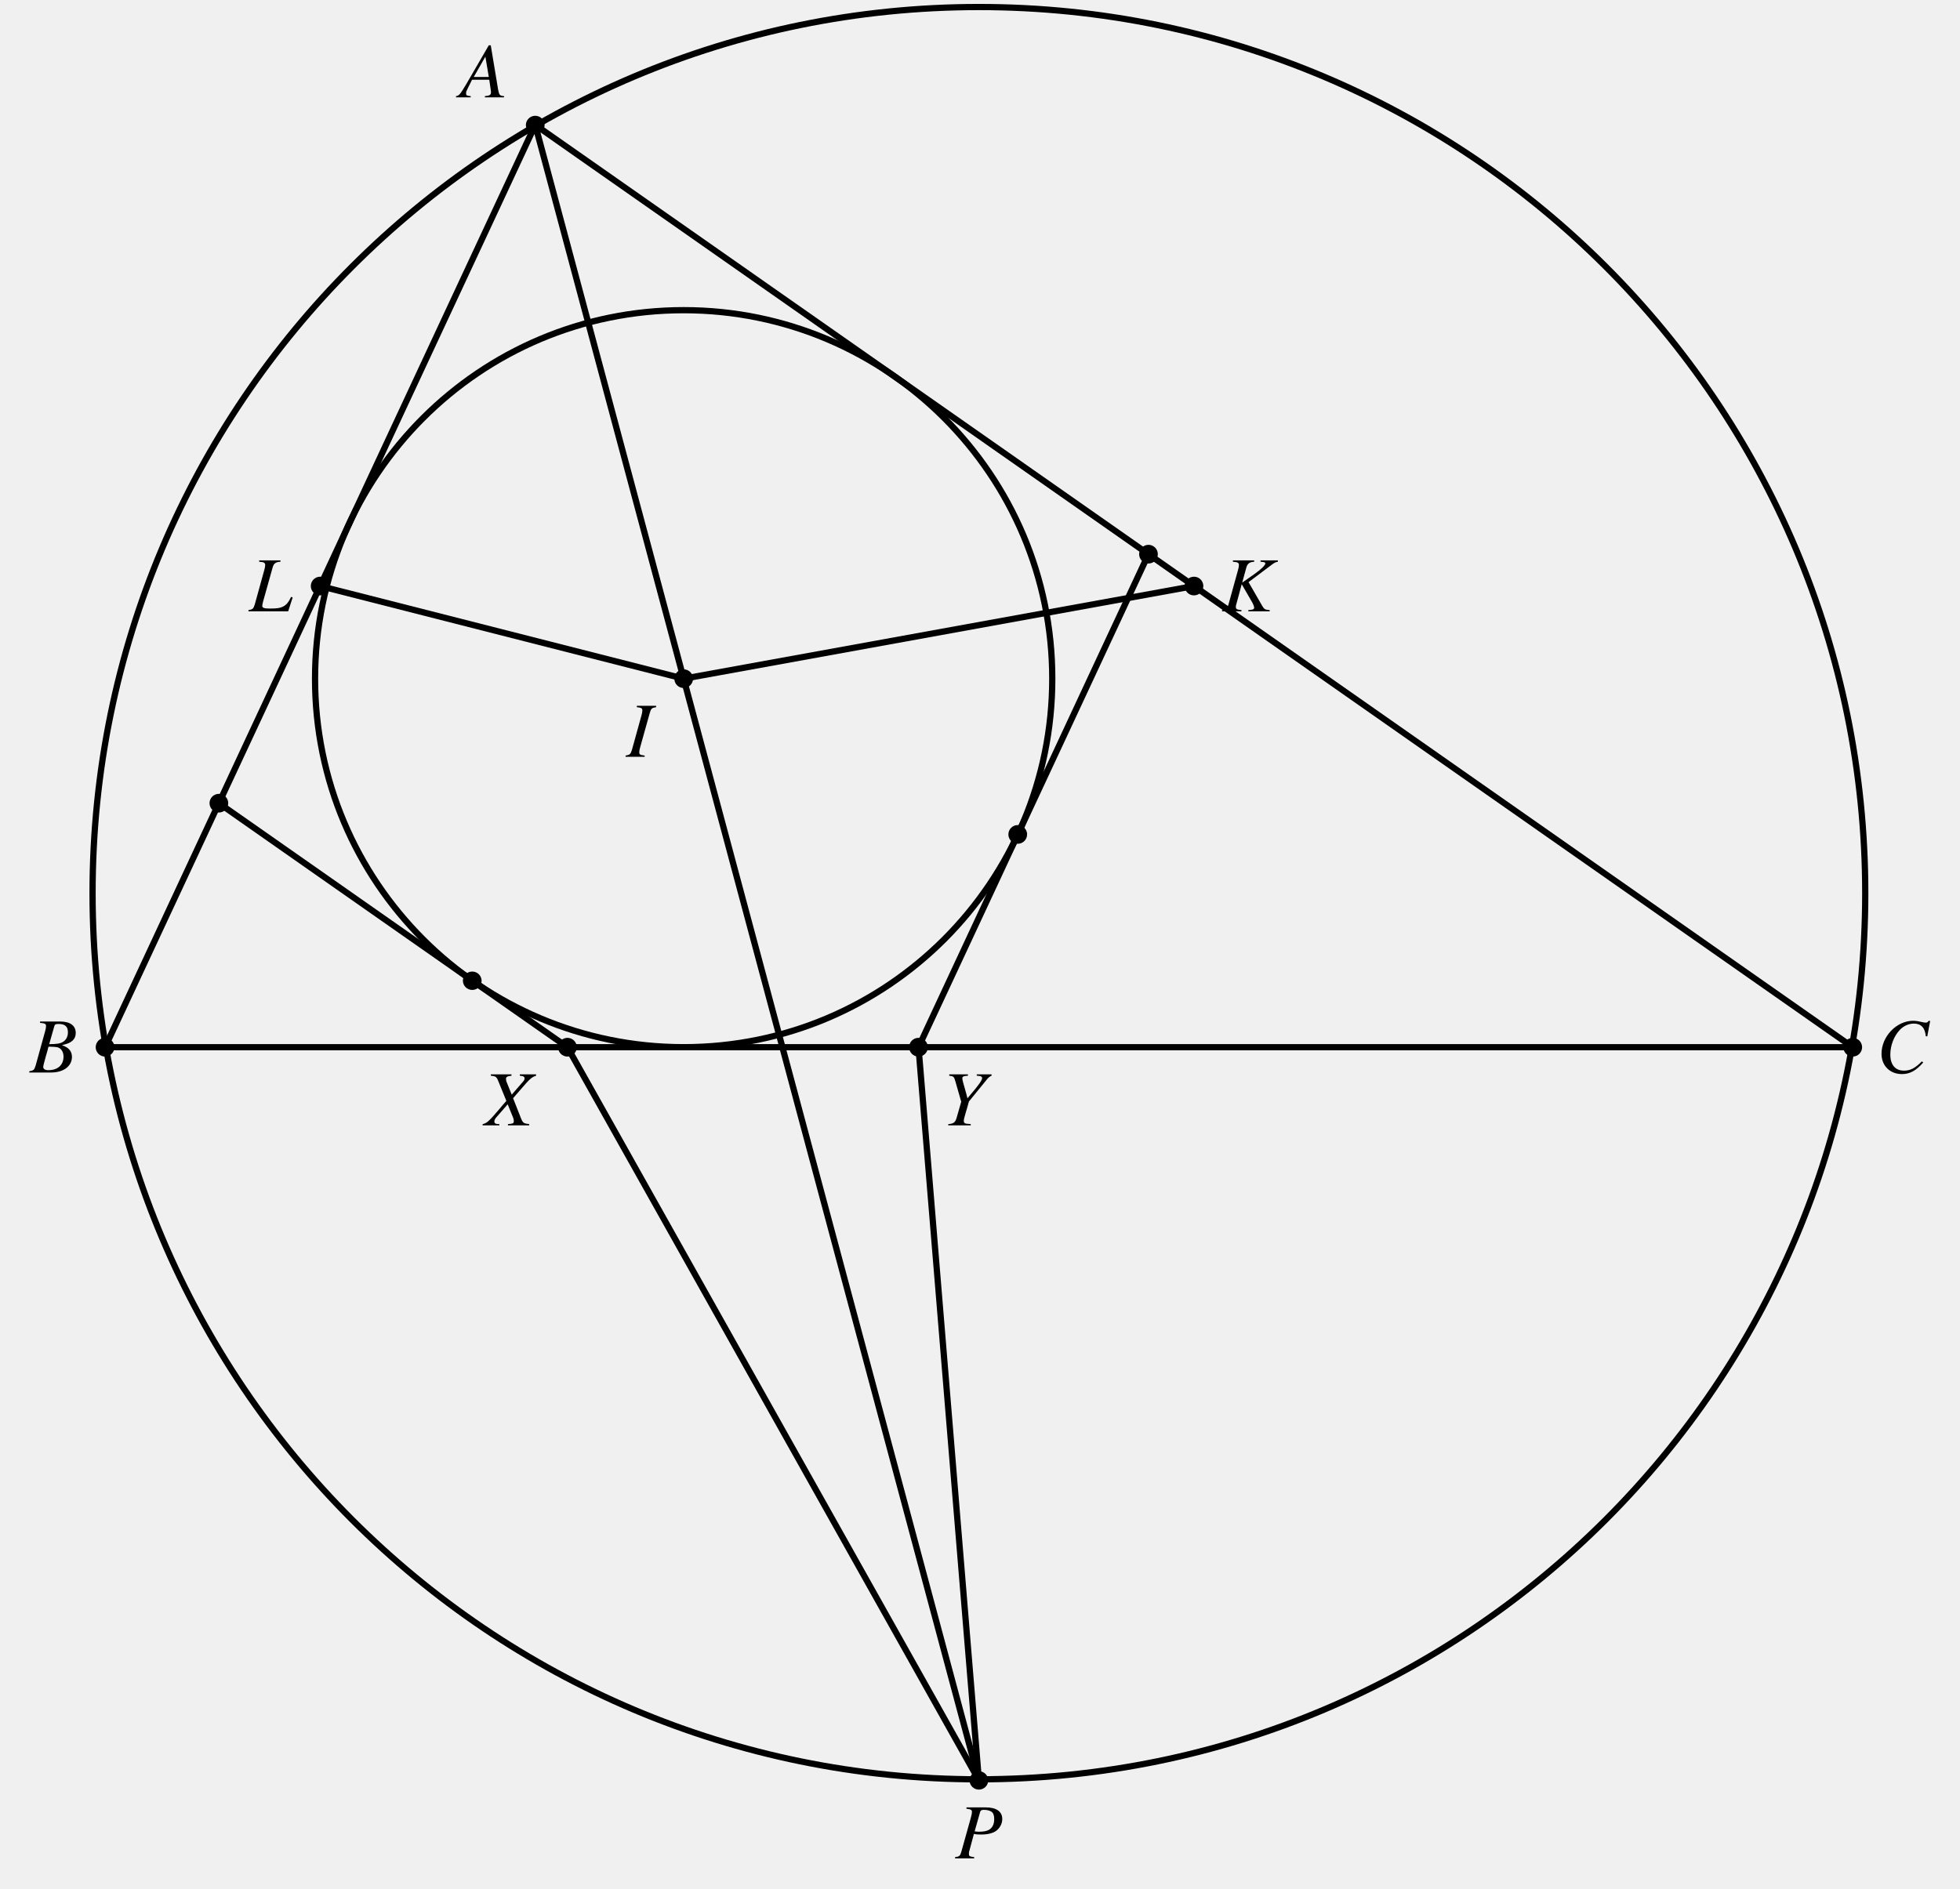
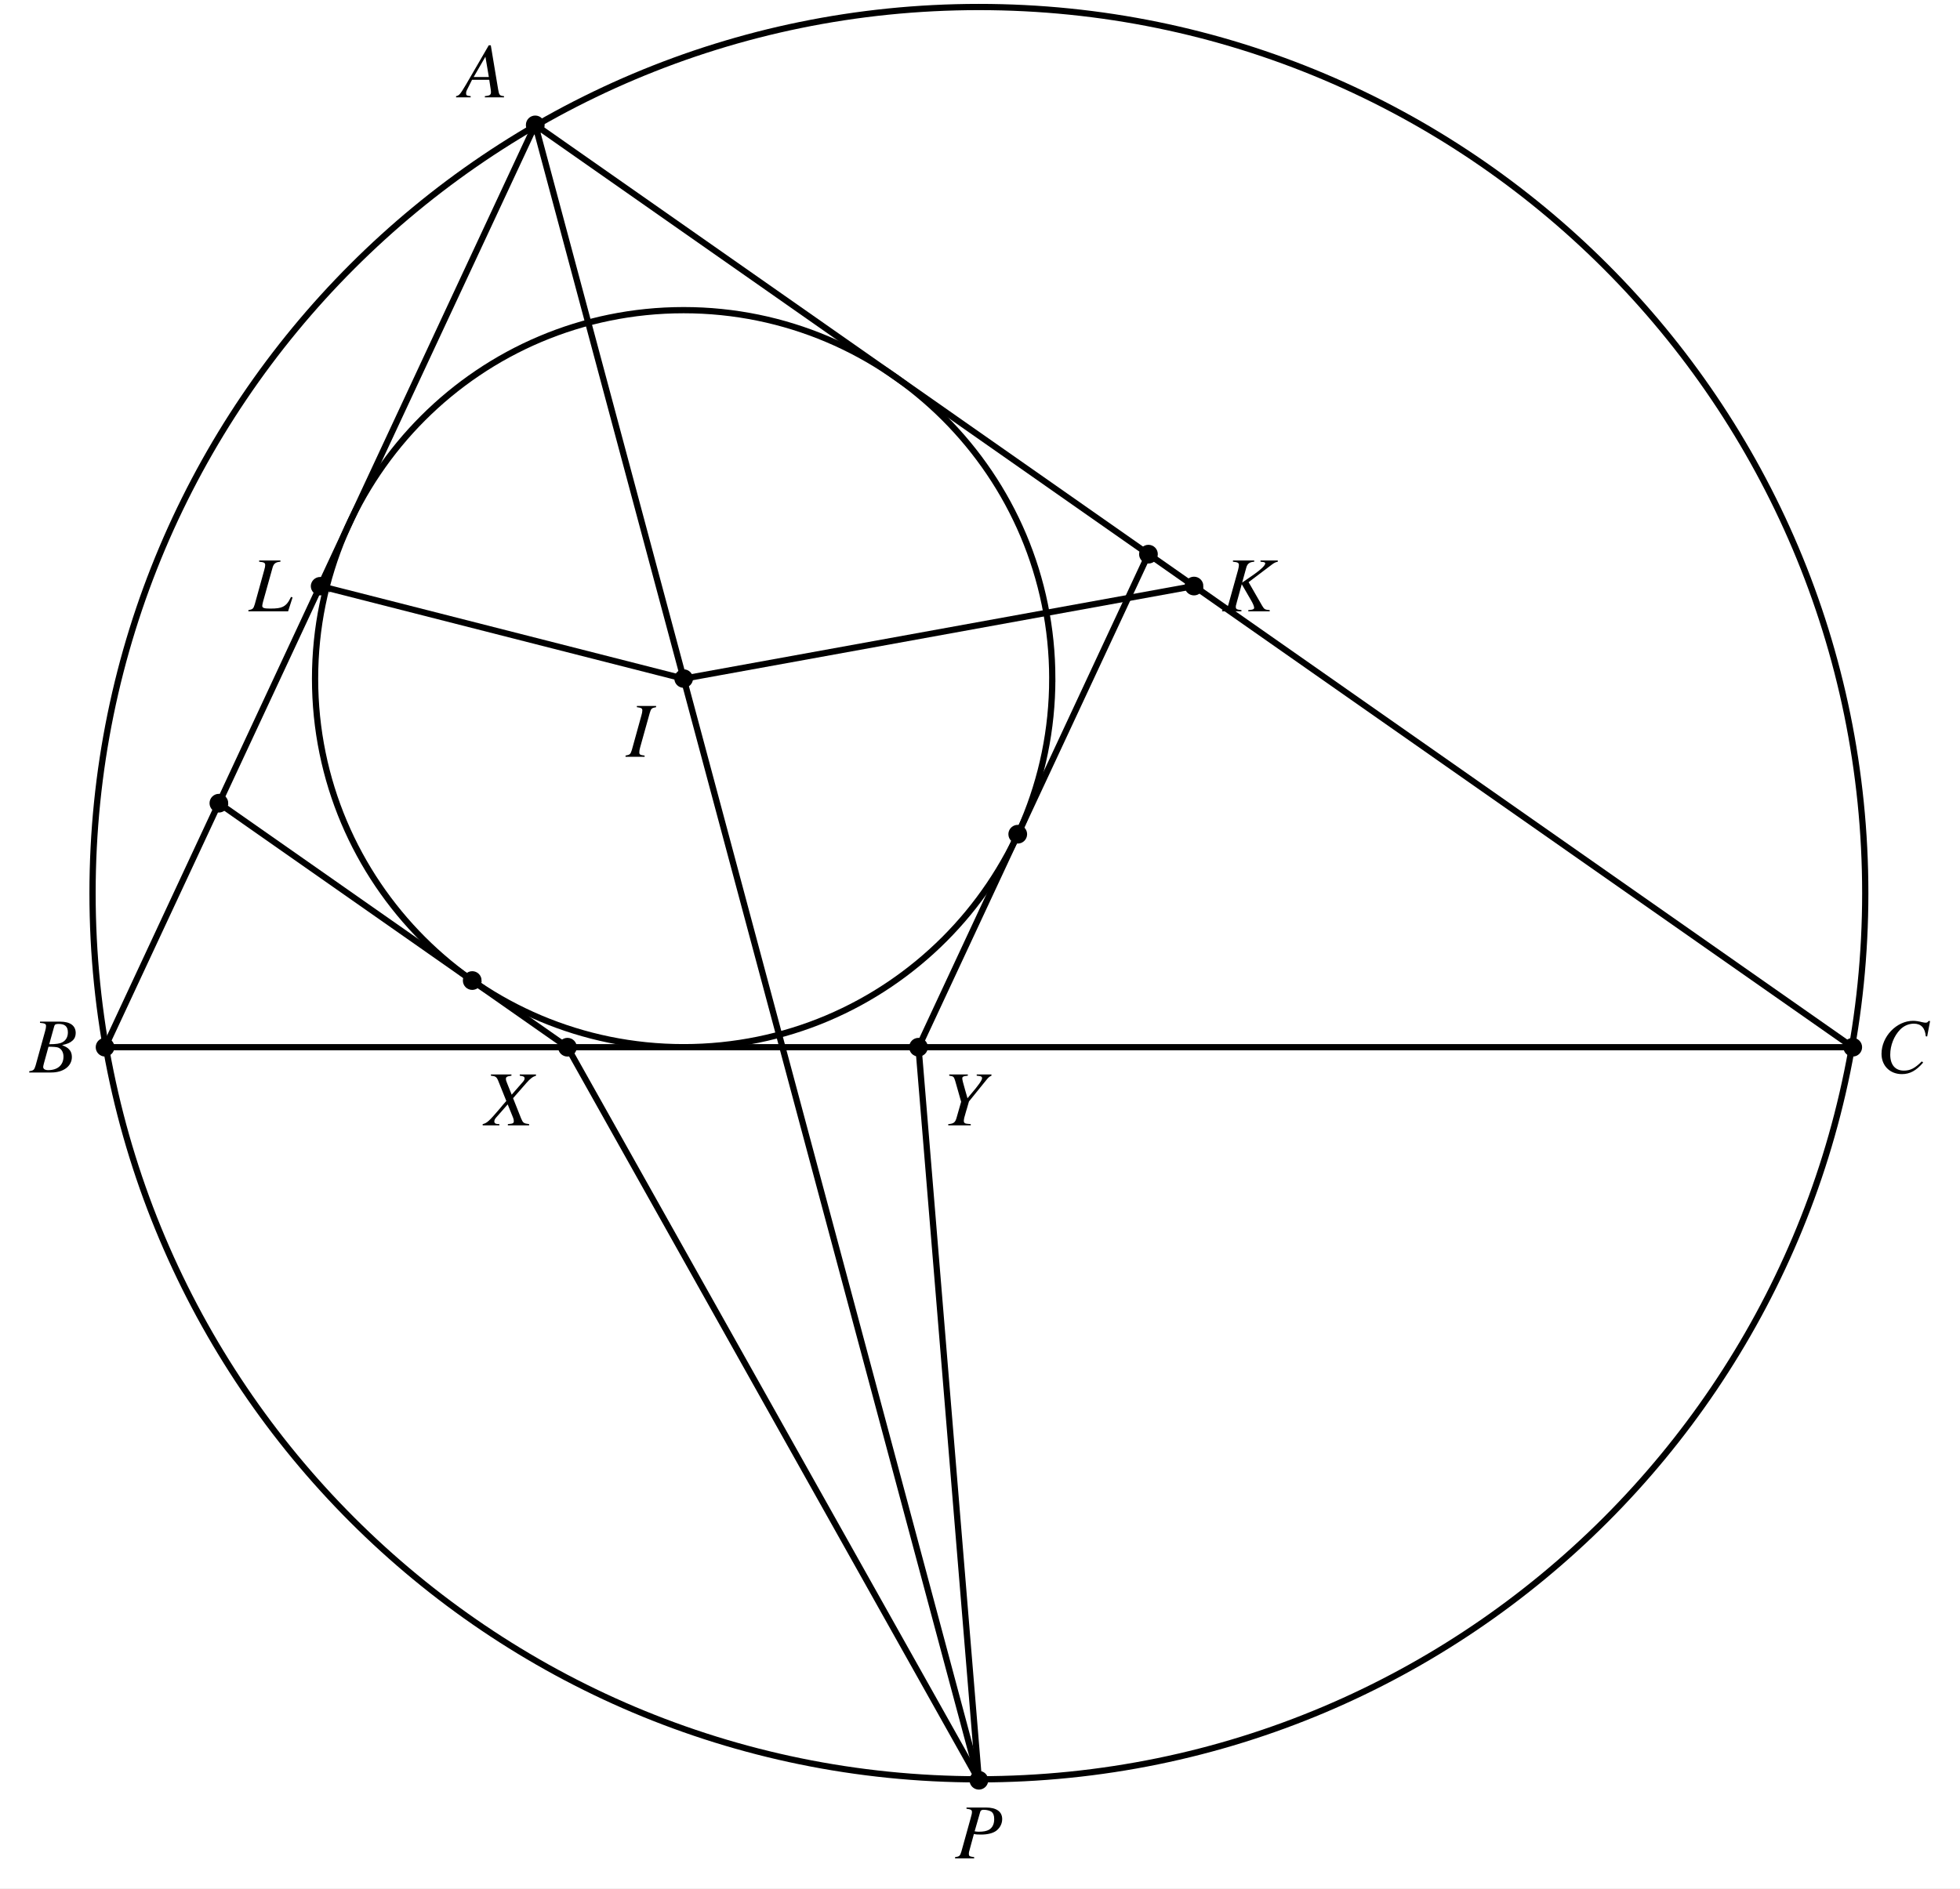
- <svg xmlns="http://www.w3.org/2000/svg" xmlns:xlink="http://www.w3.org/1999/xlink" width="250.46" height="241.349" style="background-color:#fff" viewBox="0 0 250.46 241.349">
+ <svg xmlns="http://www.w3.org/2000/svg" xmlns:xlink="http://www.w3.org/1999/xlink" width="500.92" height="482.698" viewBox="0 0 375.69 362.024">
  <defs>
-     <path id="a" d="M1.453-6.344c.578.063.703.157.703.407 0 .14-.031.359-.156.796L.813-.89C.64-.297.563-.234 0-.156V0h2.438v-.156c-.626-.094-.672-.125-.672-.469 0-.11.015-.219.125-.578l.515-1.922c.25.063.516.078.922.078.813 0 1.485-.156 1.922-.469.484-.375.781-.921.781-1.515 0-.953-.75-1.485-2.11-1.485H1.454Zm1.75.407c.063-.204.188-.266.469-.266.39 0 .765.094.969.234.25.172.359.469.359.938 0 .656-.219 1.11-.656 1.375-.313.172-.703.25-1.328.25-.172 0-.25-.016-.516-.047Zm0 0" />
-     <path id="b" d="M-.078 0h2.812c1.563 0 2.641-.812 2.641-2 0-.36-.125-.719-.344-.937-.203-.22-.39-.344-.922-.563.72-.172 1-.281 1.329-.562q.42-.375.421-.985c0-.937-.703-1.469-1.984-1.469H1.297v.172c.61.047.766.125.766.407 0 .14-.032.39-.11.64L.734-.89c-.187.579-.25.625-.812.735Zm2.453-3.297c.64 0 1.063.031 1.266.11.406.171.656.609.656 1.156 0 1.078-.734 1.734-1.953 1.734-.422 0-.64-.156-.64-.422 0-.125.124-.593.343-1.39.14-.453.203-.688.328-1.188m.75-2.64c.063-.22.172-.266.563-.266.796 0 1.171.328 1.171 1.062 0 .579-.25 1.016-.671 1.25-.344.204-.813.266-1.72.266Zm0 0" />
-     <path id="c" d="M4.016-6.516h-2.72v.172c.61.047.767.14.767.422 0 .14-.032.375-.11.625L.734-.89c-.187.579-.25.625-.812.735V0H5l.578-1.781-.203-.063c-.344.719-.625 1.032-1.062 1.25-.344.172-.75.235-1.625.235-.75 0-1-.079-1-.344 0-.063.046-.297.093-.5L3.016-5.61c.14-.516.406-.703 1-.735Zm0 0" />
-     <path id="d" d="m6.5-4.64.375-1.985h-.219c-.078.172-.172.219-.375.219a2 2 0 0 1-.406-.063c-.453-.11-.844-.172-1.172-.172-2.125 0-4.047 2-4.047 4.22 0 1.53 1.078 2.593 2.61 2.593 1.015 0 1.812-.438 2.718-1.484l-.171-.141c-.891.89-1.47 1.187-2.297 1.187-1.11 0-1.735-.765-1.735-2.046 0-1.188.469-2.391 1.25-3.204.485-.484 1.11-.765 1.766-.765.922 0 1.422.547 1.516 1.61Zm0 0" />
-     <path id="e" d="M7.203-6.516H4.984v.172c.125 0 .235.032.266.032.25.015.344.078.344.187 0 .234-.547.766-1.438 1.39L2.641-3.671l.53-1.937c.142-.5.423-.703 1-.735v-.172H1.454v.172c.625.047.766.14.766.422 0 .14-.031.375-.11.625L.891-.89C.703-.297.656-.25.063-.156V0h2.484v-.156c-.64-.078-.719-.14-.719-.438 0-.11.016-.187.078-.39l.063-.22.61-2.265L3.78-1.39c.25.407.39.75.39.938 0 .156-.14.234-.468.266-.047 0-.156.015-.281.03V0h2.734v-.156C5.531-.22 5.47-.25 5.188-.72L3.452-3.734l3-2.25c.281-.22.5-.328.75-.36Zm0 0" />
-     <path id="f" d="M5.625-.156c-.578-.047-.625-.14-.766-.86l-.937-5.64h-.25L.782-1.672C-.017-.344-.11-.234-.517-.156V0H1.36v-.156C.844-.203.766-.266.766-.516c0-.187.03-.265.203-.609L1.53-2.25h2.203l.188 1.297c.015.094.031.187.031.265 0 .375-.14.47-.781.532V0h2.453ZM1.75-2.61l1.484-2.594.438 2.594Zm0 0" />
-     <path id="g" d="M6.531-6.516H4.453v.172c.484.047.61.125.61.36 0 .125-.063.25-.204.406L3.422-3.922 2.828-5.39c-.11-.25-.14-.421-.14-.546 0-.25.156-.344.703-.407v-.172H.75v.172c.578.047.734.14.922.61l1.062 2.609c-.375.422-.703.813-.828.969-1.39 1.64-1.672 1.89-2.203 2V0h2.14v-.156c-.484 0-.64-.094-.64-.344 0-.14.078-.312.203-.469l1.5-1.719.672 1.657c.078.172.11.328.11.484 0 .281-.094.344-.75.39V0h2.718v-.156c-.703-.078-.797-.14-1.047-.735L3.594-3.469 5.28-5.406c.516-.578.813-.797 1.25-.938Zm0 0" />
-     <path id="h" d="M-.078 0h2.437v-.156c-.578-.078-.687-.14-.687-.406 0-.188.016-.313.11-.641L3.015-5.61c.172-.578.25-.641.812-.735v-.172H1.36v.172c.579.063.704.14.704.422 0 .14-.032.375-.11.625L.734-.89c-.187.579-.25.625-.812.735Zm0 0" />
-     <path id="i" d="M.906-6.344c.563.078.594.11.766.657l.766 2.671-.61 2.125c-.172.532-.39.688-1.047.735V0h2.875v-.156c-.156-.016-.297-.016-.36-.031-.39-.016-.53-.125-.53-.375 0-.204.078-.5.312-1.282.031-.093.047-.156.063-.203l.28-1L5.61-5.734c.329-.407.407-.47.704-.61v-.172H4.422v.172c.125 0 .234.016.266.032.296.015.421.109.421.265 0 .281-.453.922-1.484 2.125-.172.203-.234.281-.39.469-.11-.438-.141-.578-.297-1.11-.25-.843-.36-1.28-.36-1.421 0-.25.11-.313.719-.36v-.172H.907Zm0 0" />
+     <path id="a" d="M2.188-9.516c.843.11 1.046.235 1.046.625 0 .22-.046.532-.25 1.204L1.22-1.344C.953-.454.844-.359 0-.234V0h3.656v-.234C2.72-.375 2.641-.422 2.641-.922c0-.187.03-.328.187-.875l.781-2.875c.375.094.766.11 1.375.11 1.235 0 2.235-.25 2.875-.704.75-.562 1.172-1.375 1.172-2.265 0-1.438-1.11-2.219-3.14-2.219H2.188Zm2.625.625c.093-.312.265-.421.687-.421.578 0 1.14.156 1.453.359.375.281.547.719.547 1.422 0 .968-.344 1.656-1 2.047-.469.25-1.047.375-1.969.375-.265 0-.375-.016-.781-.079Zm0 0" />
+     <path id="b" d="M-.125 0h4.219c2.343 0 3.953-1.219 3.953-2.984 0-.563-.172-1.078-.5-1.407-.297-.343-.594-.53-1.375-.859 1.062-.25 1.484-.422 1.969-.844.422-.36.64-.86.64-1.468 0-1.422-1.062-2.188-2.984-2.188h-3.86v.234c.938.079 1.157.188 1.157.61 0 .234-.063.594-.172.953l-1.828 6.61C.828-.485.719-.392-.125-.235Zm3.688-4.937c.968 0 1.593.046 1.89.171.61.25.984.907.984 1.72 0 1.608-1.109 2.593-2.921 2.593-.625 0-.97-.219-.97-.625 0-.172.188-.89.532-2.094.188-.672.281-1.015.485-1.765m1.109-3.954c.094-.328.266-.421.86-.421 1.187 0 1.75.515 1.75 1.624 0 .844-.36 1.5-1 1.86-.516.297-1.235.406-2.579.406Zm0 0" />
+     <path id="c" d="M6.016-9.75H1.938v.234c.937.094 1.156.204 1.156.641 0 .219-.063.563-.172.922l-1.828 6.61C.828-.485.719-.392-.125-.235V0h7.61l.859-2.672-.297-.094C7.53-1.687 7.125-1.203 6.469-.875c-.532.25-1.14.344-2.438.344-1.14 0-1.5-.125-1.5-.516 0-.11.063-.469.14-.75l1.845-6.61c.218-.765.609-1.046 1.5-1.109Zm0 0" />
+     <path id="d" d="m9.734-6.953.563-2.969h-.313c-.125.25-.28.328-.578.328-.11 0-.297-.031-.61-.094-.671-.171-1.265-.265-1.75-.265-3.171 0-6.062 3-6.062 6.328 0 2.281 1.61 3.89 3.907 3.89 1.53 0 2.734-.656 4.078-2.218l-.266-.219C7.36-.844 6.5-.406 5.266-.406c-1.657 0-2.61-1.125-2.61-3.063 0-1.781.719-3.578 1.89-4.797.72-.734 1.657-1.14 2.641-1.14 1.375 0 2.141.797 2.282 2.422Zm0 0" />
+     <path id="e" d="M10.781-9.75H7.47v.234c.172.016.343.047.406.047.36.031.5.125.5.281 0 .36-.812 1.172-2.14 2.094L3.952-5.516l.797-2.89c.219-.75.625-1.047 1.516-1.11v-.234H2.188v.234c.921.094 1.14.204 1.14.641 0 .219-.062.563-.156.922l-1.844 6.61C1.062-.454.984-.376.11-.235V0h3.704v-.234c-.938-.11-1.079-.203-1.079-.657 0-.156.032-.296.125-.593l.079-.313.937-3.406 1.797 3.11c.36.609.578 1.14.578 1.421 0 .219-.219.344-.687.39-.079 0-.25.016-.438.048V0h4.11v-.234c-.938-.094-1.032-.141-1.454-.844L5.188-5.594l4.484-3.39c.406-.313.75-.47 1.11-.532Zm0 0" />
+     <path id="f" d="M8.422-.234c-.844-.078-.938-.203-1.125-1.297L5.89-9.984H5.5L1.172-2.516C-.016-.516-.172-.359-.766-.234V0h2.797v-.234c-.765-.078-.875-.157-.875-.532 0-.28.032-.421.297-.921l.844-1.688h3.297l.297 1.953c.015.14.03.266.03.39 0 .563-.218.704-1.171.798V0h3.672ZM2.609-3.906l2.25-3.89.657 3.89Zm0 0" />
+     <path id="g" d="M9.781-9.75h-3.11v.234c.735.094.923.188.923.532 0 .203-.094.375-.297.625L5.125-5.875 4.25-8.062c-.172-.391-.234-.641-.234-.844 0-.375.234-.5 1.062-.61v-.234H1.141v.234c.859.079 1.078.22 1.375.907l1.578 3.937c-.547.625-1.047 1.203-1.235 1.453C.781-.78.36-.406-.437-.234V0h3.203v-.234c-.72 0-.97-.141-.97-.516 0-.219.11-.469.313-.703l2.25-2.563 1 2.47c.11.265.172.5.172.718 0 .437-.156.516-1.14.594V0h4.078v-.234c-1.047-.125-1.172-.22-1.547-1.11L5.39-5.204l2.53-2.89c.766-.875 1.22-1.219 1.86-1.422Zm0 0" />
+     <path id="h" d="M-.125 0h3.656v-.234c-.86-.11-1.015-.203-1.015-.61 0-.297.03-.468.156-.953l1.844-6.61c.265-.874.375-.952 1.218-1.109v-.234H2.047v.234c.86.11 1.047.22 1.047.641 0 .219-.063.563-.172.922l-1.828 6.61C.828-.485.719-.392-.125-.235Zm0 0" />
+     <path id="i" d="M1.36-9.516c.843.125.874.172 1.14.985l1.14 4.015-.906 3.172c-.25.813-.578 1.047-1.562 1.11V0h4.312v-.234a8 8 0 0 1-.546-.047c-.579-.031-.782-.188-.782-.563 0-.312.094-.75.453-1.922.047-.125.079-.234.094-.296l.438-1.516L8.406-8.61c.485-.594.594-.703 1.047-.907v-.234H6.625v.234c.188.016.344.032.406.047.438.047.625.156.625.422 0 .39-.687 1.375-2.234 3.172-.25.297-.344.422-.563.688-.187-.657-.234-.844-.468-1.641-.375-1.281-.532-1.922-.532-2.156 0-.344.172-.438 1.063-.532v-.234H1.359Zm0 0" />
  </defs>
-   <path fill="none" stroke="#000" stroke-linecap="round" stroke-linejoin="round" stroke-miterlimit="10" stroke-width=".797" d="m68.395 15.965-54.97 117.883h223.329Zm0 0" />
-   <path fill="none" stroke="#000" stroke-miterlimit="10" stroke-width=".797" d="M134.465 86.746c0-26.016-21.086-47.101-47.102-47.101S40.258 60.73 40.258 86.746s21.09 47.102 47.105 47.102c26.016 0 47.102-21.086 47.102-47.102Zm0 0" />
-   <path fill="none" stroke="#000" stroke-miterlimit="10" stroke-width=".797" d="M238.352 114.16C238.352 51.605 187.645.898 125.09.898S11.828 51.605 11.828 114.16 62.535 227.422 125.09 227.422s113.262-50.707 113.262-113.262Zm0 0" />
-   <path fill="none" stroke="#000" stroke-linecap="round" stroke-linejoin="bevel" stroke-miterlimit="10" stroke-width=".797" d="m27.969 102.66 44.543 31.188 52.574 93.695-7.715-93.695 29.387-63.016" />
-   <path fill="none" stroke="#000" stroke-linecap="round" stroke-linejoin="bevel" stroke-miterlimit="10" stroke-width=".797" d="m40.91 74.906 46.453 11.84 65.211-11.84" />
-   <path fill="none" stroke="#000" stroke-linecap="round" stroke-miterlimit="10" stroke-width=".797" d="m68.395 15.965 56.69 211.578" />
-   <path stroke="#000" stroke-miterlimit="10" stroke-width=".399" d="M69.395 15.965a.999.999 0 0 0-1.997 0 .998.998 0 0 0 1.997 0ZM14.422 133.848a1 1 0 0 0-.996-.996.998.998 0 0 0 0 1.996c.55 0 .996-.45.996-1ZM237.75 133.848a1 1 0 0 0-.996-.996.998.998 0 0 0 0 1.996c.55 0 .996-.45.996-1ZM88.36 86.746a.995.995 0 1 0-1.991-.002.995.995 0 0 0 1.99.002ZM153.57 74.906a.995.995 0 1 0-1.99-.001.995.995 0 0 0 1.99.001ZM41.906 74.906a.995.995 0 1 0-1.99-.001.995.995 0 0 0 1.99.001ZM73.508 133.848a1 1 0 0 0-.996-.996.998.998 0 0 0 0 1.996c.55 0 .996-.45.996-1ZM118.367 133.848a1 1 0 0 0-.996-.996.998.998 0 0 0 0 1.996c.55 0 .996-.45.996-1ZM61.344 125.332a.999.999 0 0 0-1.996 0 .998.998 0 0 0 1.996 0ZM131.05 106.652a.995.995 0 1 0-1.994-.002.995.995 0 0 0 1.995.002ZM28.965 102.66a.995.995 0 1 0-1.99-.002.995.995 0 0 0 1.99.002ZM147.754 70.832a.995.995 0 1 0-1.99-.002.995.995 0 0 0 1.99.002ZM126.086 227.543a.999.999 0 0 0-1.996 0 .998.998 0 0 0 1.996 0Zm0 0" />
-   <use xlink:href="#a" x="122.045" y="237.528" />
-   <use xlink:href="#b" x="3.82" y="137.082" />
-   <use xlink:href="#c" x="31.824" y="78.14" />
-   <use xlink:href="#d" x="239.775" y="137.112" />
-   <use xlink:href="#e" x="156.095" y="78.14" />
-   <use xlink:href="#f" x="58.79" y="12.445" />
-   <use xlink:href="#g" x="61.97" y="143.835" />
-   <use xlink:href="#h" x="80.018" y="96.732" />
-   <use xlink:href="#i" x="120.393" y="143.835" />
+   <path fill="#fff" d="M0 0h375.691v362.023H0Zm0 0" />
+   <path fill="none" stroke="#000" stroke-linecap="round" stroke-linejoin="round" stroke-miterlimit="10" stroke-width="1.196" d="M102.594 23.945 20.137 200.773h334.996Zm0 0" />
+   <path fill="none" stroke="#000" stroke-miterlimit="10" stroke-width="1.196" d="M201.7 130.121c0-39.023-31.634-70.656-70.657-70.656-39.02 0-70.652 31.633-70.652 70.656 0 39.02 31.632 70.652 70.652 70.652 39.023 0 70.656-31.632 70.656-70.652Zm0 0" />
+   <path fill="none" stroke="#000" stroke-miterlimit="10" stroke-width="1.196" d="M357.531 171.238c0-93.828-76.066-169.894-169.894-169.894-93.832 0-169.899 76.066-169.899 169.894 0 93.832 76.067 169.899 169.899 169.899 93.828 0 169.894-76.067 169.894-169.899Zm0 0" />
+   <path fill="none" stroke="#000" stroke-linecap="round" stroke-linejoin="bevel" stroke-miterlimit="10" stroke-width="1.196" d="m41.953 153.992 66.817 46.781 78.863 140.543-11.578-140.543 44.082-94.523" />
+   <path fill="none" stroke="#000" stroke-linecap="round" stroke-linejoin="bevel" stroke-miterlimit="10" stroke-width="1.196" d="m61.367 112.36 69.676 17.761 97.82-17.762" />
+   <path fill="none" stroke="#000" stroke-linecap="round" stroke-miterlimit="10" stroke-width="1.196" d="m102.594 23.945 85.039 317.371" />
+   <path stroke="#000" stroke-miterlimit="10" stroke-width=".599" d="M104.09 23.945c0-.824-.668-1.492-1.496-1.492-.824 0-1.492.668-1.492 1.492a1.495 1.495 0 1 0 2.988 0ZM21.633 200.773c0-.824-.668-1.492-1.496-1.492-.825 0-1.492.668-1.492 1.492a1.494 1.494 0 1 0 2.988 0ZM356.625 200.773c0-.824-.668-1.492-1.492-1.492a1.494 1.494 0 1 0 1.492 1.492ZM132.54 130.121a1.494 1.494 0 1 0-2.988-.005 1.494 1.494 0 0 0 2.987.005ZM230.36 112.36a1.495 1.495 0 1 0-1.497 1.495c.825 0 1.496-.671 1.496-1.496ZM62.86 112.36a1.495 1.495 0 0 0-2.988 0c0 .824.671 1.495 1.495 1.495s1.492-.671 1.492-1.496ZM110.262 200.773c0-.824-.668-1.492-1.492-1.492a1.494 1.494 0 1 0 1.492 1.492ZM177.55 200.773c0-.824-.667-1.492-1.495-1.492-.825 0-1.493.668-1.493 1.492a1.494 1.494 0 1 0 2.988 0ZM92.012 187.996a1.495 1.495 0 1 0-2.991-.001 1.495 1.495 0 0 0 2.99.001ZM196.574 159.98a1.494 1.494 0 1 0-2.987-.004 1.494 1.494 0 0 0 2.987.004ZM43.45 153.992c0-.828-.673-1.496-1.497-1.496s-1.492.668-1.492 1.496c0 .824.668 1.492 1.492 1.492s1.496-.668 1.496-1.492ZM221.629 106.25a1.494 1.494 0 1 0-2.99-.005 1.494 1.494 0 0 0 2.99.005ZM189.125 341.316a1.495 1.495 0 1 0-2.99-.001 1.495 1.495 0 0 0 2.99.001Zm0 0" />
+   <use xlink:href="#a" x="183.067" y="356.292" />
+   <use xlink:href="#b" x="5.731" y="205.623" />
+   <use xlink:href="#c" x="47.736" y="117.21" />
+   <use xlink:href="#d" x="359.663" y="205.668" />
+   <use xlink:href="#e" x="234.143" y="117.21" />
+   <use xlink:href="#f" x="88.186" y="18.669" />
+   <use xlink:href="#g" x="92.955" y="215.752" />
+   <use xlink:href="#h" x="120.027" y="145.098" />
+   <use xlink:href="#i" x="180.589" y="215.752" />
</svg>
